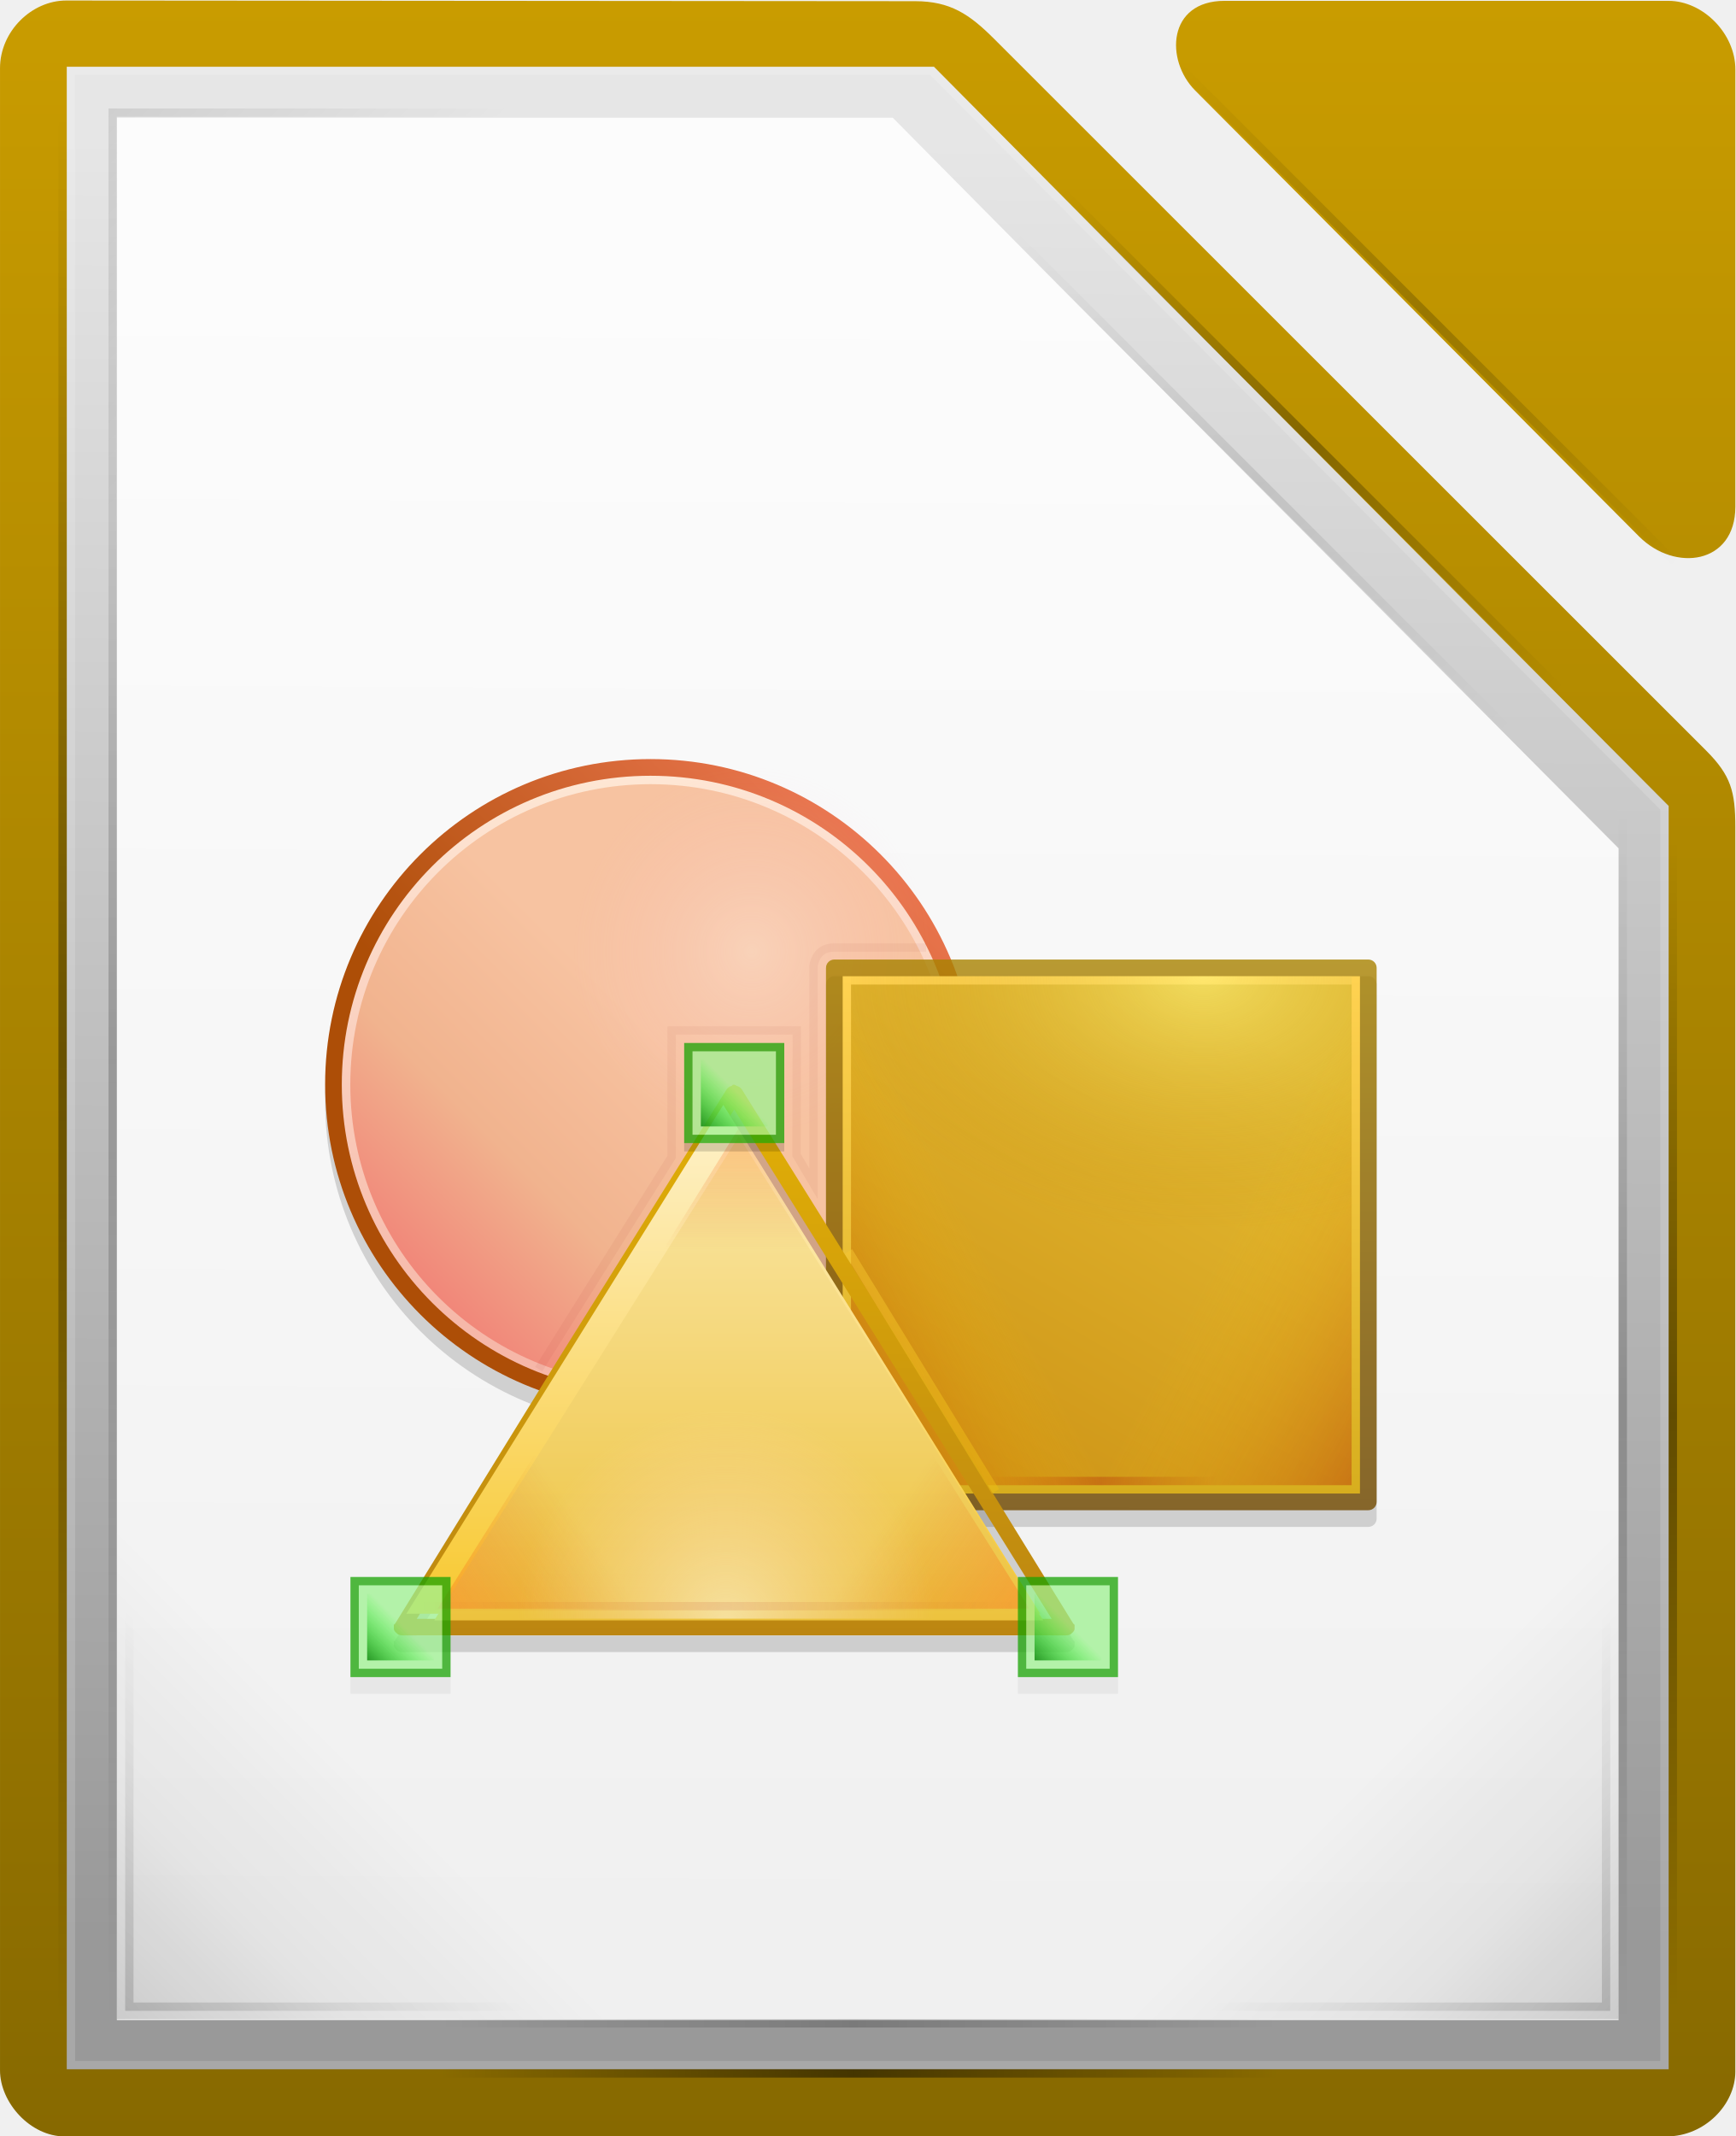
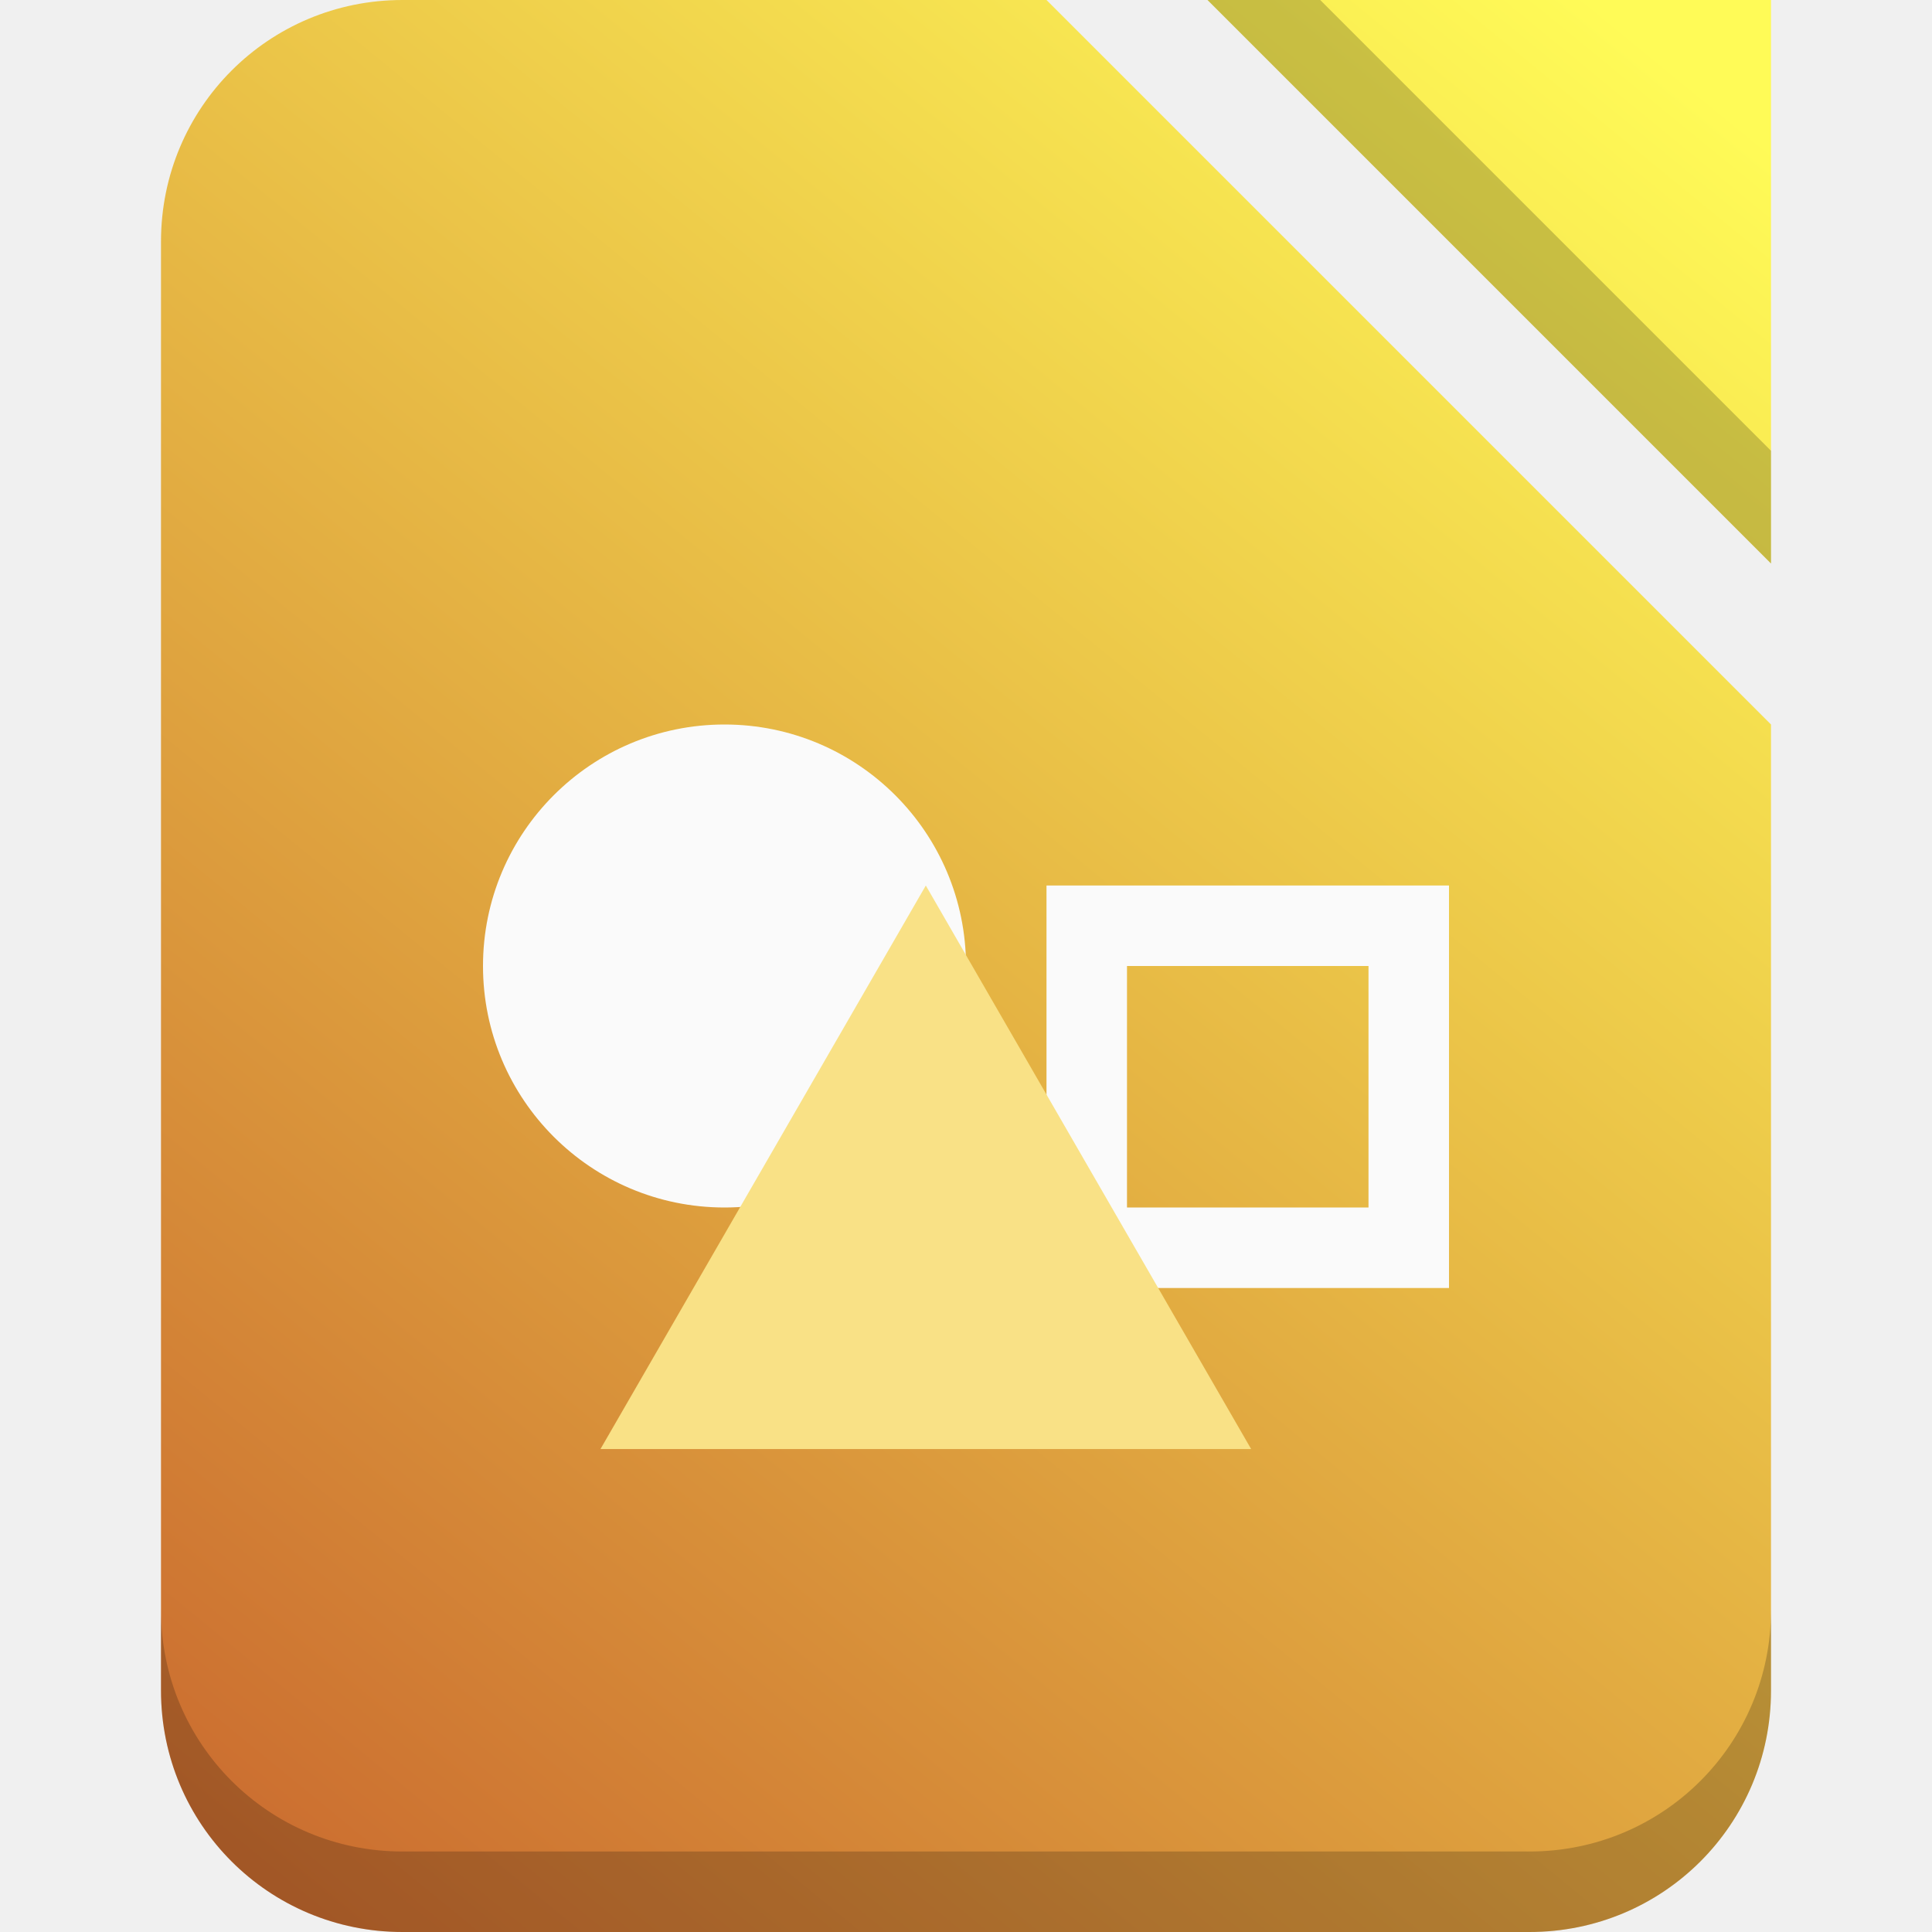
- <svg xmlns="http://www.w3.org/2000/svg" xmlns:xlink="http://www.w3.org/1999/xlink" width="207.999" height="256">
+ <svg xmlns="http://www.w3.org/2000/svg" id="SVGRoot" width="24px" height="24px" version="1.1" viewBox="0 0 24 24" xml:space="preserve">
  <defs>
-     <linearGradient id="g">
-       <stop offset="0" stop-color="#B3B3B3" />
-       <stop offset="1" stop-color="#E6E6E6" />
+     <linearGradient id="linearGradient4349" x1="3" x2="21" y1="23" y2="1" gradientUnits="userSpaceOnUse">
+       <stop stop-color="#cb6d30" offset="0" />
+       <stop stop-color="#fffb57" offset="1" />
    </linearGradient>
-     <linearGradient id="P">
-       <stop offset="0" stop-color="#FFF" />
-       <stop offset="1" stop-color="#00A0FC" stop-opacity="0" />
-     </linearGradient>
-     <linearGradient id="N">
-       <stop offset="0" stop-color="#1C99E0" />
-       <stop offset="1" stop-color="#035482" />
-     </linearGradient>
-     <linearGradient id="Q">
-       <stop offset="0" stop-color="#AADCF7" />
-       <stop offset="1" stop-color="#AADCF7" stop-opacity="0" />
-     </linearGradient>
-     <linearGradient id="e">
-       <stop offset="0" />
-       <stop offset="1" stop-color="#4D4D4D" />
-     </linearGradient>
-     <linearGradient id="m">
-       <stop offset="0" stop-color="#F7C3A1" />
-       <stop offset=".472" stop-color="#F1B38E" />
-       <stop offset="1" stop-color="#F17571" />
-     </linearGradient>
-     <linearGradient id="n">
-       <stop offset="0" stop-color="#FFF" />
-       <stop offset="1" stop-color="#FFBCD5" stop-opacity="0" />
-     </linearGradient>
-     <linearGradient id="r">
-       <stop offset="0" stop-color="#B42C00" />
-       <stop offset="1" stop-color="#FFC600" stop-opacity="0" />
-     </linearGradient>
-     <linearGradient id="z">
-       <stop offset="0" stop-color="#FFFB88" />
-       <stop offset="1" stop-color="#B97F00" stop-opacity="0" />
-     </linearGradient>
-     <linearGradient id="s">
-       <stop offset="0" stop-color="#E2B006" />
-       <stop offset="1" stop-color="#BC8611" />
-     </linearGradient>
-     <linearGradient id="x">
-       <stop offset="0" stop-color="#D40000" stop-opacity="0" />
-       <stop offset=".493" stop-color="#A00" />
-       <stop offset="1" stop-color="#A00" stop-opacity="0" />
-     </linearGradient>
-     <linearGradient id="v">
-       <stop offset="0" stop-color="#FF6A1E" />
-       <stop offset="1" stop-color="#D45500" stop-opacity="0" />
-     </linearGradient>
-     <linearGradient id="t">
-       <stop offset="0" stop-color="#F8CA35" />
-       <stop offset="1" stop-color="#FEF0C4" />
-     </linearGradient>
-     <linearGradient id="u">
-       <stop offset="0" stop-color="#EDC33E" />
-       <stop offset="1" stop-color="#FAE6A5" />
-     </linearGradient>
-     <linearGradient id="p">
-       <stop offset="0" stop-color="#D7AE1E" />
-       <stop offset="1" stop-color="#FFD251" />
-     </linearGradient>
-     <linearGradient id="q">
-       <stop offset="0" stop-color="#E4BC33" />
-       <stop offset="1" stop-color="#CD9215" />
-     </linearGradient>
-     <linearGradient id="o">
-       <stop offset="0" stop-color="#A88200" />
-       <stop offset="1" stop-color="#724A00" />
-     </linearGradient>
-     <linearGradient id="l">
-       <stop offset="0" stop-color="#AD4E07" />
-       <stop offset="1" stop-color="#E9744D" />
-     </linearGradient>
-     <linearGradient id="k">
-       <stop offset="0" stop-color="#F6B7A8" />
-       <stop offset="1" stop-color="#FEE9D6" />
-     </linearGradient>
-     <linearGradient id="w">
-       <stop offset="0" stop-color="#FFF" />
-       <stop offset="1" stop-color="#FFD5D5" stop-opacity="0" />
-     </linearGradient>
-     <linearGradient id="au">
-       <stop offset="0" stop-color="green" />
-       <stop offset="1" stop-color="#0F0" stop-opacity="0" />
-     </linearGradient>
-     <linearGradient id="as">
-       <stop offset="0" />
-       <stop offset="1" stop-opacity="0" />
-     </linearGradient>
-     <linearGradient id="ar">
-       <stop offset="0" stop-opacity="0" />
-       <stop offset=".493" />
-       <stop offset="1" stop-opacity="0" />
-     </linearGradient>
-     <linearGradient id="ao">
-       <stop offset="0" stop-color="#FFF" stop-opacity=".85" />
-       <stop offset="1" stop-color="#FFF" stop-opacity=".9" />
-     </linearGradient>
-     <linearGradient id="ap">
-       <stop offset="0" stop-color="#999" />
-       <stop offset="1" stop-color="#E6E6E6" />
-     </linearGradient>
-     <linearGradient id="aq">
-       <stop offset="0" />
-       <stop offset=".455" stop-opacity=".361" />
-       <stop offset="1" stop-opacity="0" />
-     </linearGradient>
-     <linearGradient id="a">
-       <stop offset="0" stop-color="#18A303" />
-       <stop offset="1" stop-color="#106802" />
-     </linearGradient>
-     <linearGradient id="f">
-       <stop offset="0" stop-color="#666" />
-       <stop offset="1" stop-color="#333" />
-     </linearGradient>
-     <linearGradient id="O">
-       <stop offset="0" stop-color="#63BBEE" />
-       <stop offset="1" stop-color="#AADCF7" />
-     </linearGradient>
-     <linearGradient id="h">
-       <stop offset="0" stop-color="gray" />
-       <stop offset="1" stop-color="#4D4D4D" />
-     </linearGradient>
-     <linearGradient id="at">
-       <stop offset="0" stop-opacity="0" />
-       <stop offset=".493" />
-       <stop offset="1" stop-opacity="0" />
-     </linearGradient>
-     <linearGradient id="b">
-       <stop offset="0" stop-color="#A33E03" />
-       <stop offset="1" stop-color="#622502" />
-     </linearGradient>
-     <linearGradient id="c">
-       <stop offset="0" stop-color="#C99C00" />
-       <stop offset="1" stop-color="#876900" />
-     </linearGradient>
-     <linearGradient id="y">
-       <stop offset="0" stop-color="#ECBB10" />
-       <stop offset="1" stop-color="#FFD251" />
-     </linearGradient>
-     <linearGradient id="d">
-       <stop offset="0" stop-color="#8E03A3" />
-       <stop offset="1" stop-color="#530260" />
-     </linearGradient>
-     <linearGradient id="i">
-       <stop offset="0" stop-color="#0369A3" />
-       <stop offset="1" stop-color="#023F62" />
-     </linearGradient>
-     <linearGradient id="j">
-       <stop offset="0" stop-color="#0369A3" />
-       <stop offset="1" stop-color="#023F62" />
-     </linearGradient>
-     <linearGradient xlink:href="#k" id="be" gradientUnits="userSpaceOnUse" x1="1180.158" y1="688.526" x2="1180.158" y2="658.132" />
-     <linearGradient xlink:href="#l" id="bf" gradientUnits="userSpaceOnUse" x1="1179.257" y1="678.058" x2="1195.142" y2="662.173" />
-     <linearGradient xlink:href="#m" id="bg" gradientUnits="userSpaceOnUse" x1="1183.469" y1="671.49" x2="1168" y2="686.958" />
-     <radialGradient xlink:href="#n" id="bh" gradientUnits="userSpaceOnUse" gradientTransform="matrix(1.5554 0 0 1.6106 5211.96 2375.68)" cx="-2578.688" cy="-1363.409" fx="-2578.688" fy="-1363.409" r="10" />
-     <linearGradient xlink:href="#o" id="bi" gradientUnits="userSpaceOnUse" gradientTransform="matrix(2 0 0 2.0308 -987 3803.46)" x1="1079.546" y1="-2650.276" x2="1079.546" y2="-2617.534" />
-     <linearGradient xlink:href="#p" id="bj" gradientUnits="userSpaceOnUse" gradientTransform="translate(0 -1)" x1="1171.25" y1="-1513.388" x2="1171.25" y2="-1575.638" />
-     <linearGradient xlink:href="#q" id="bk" gradientUnits="userSpaceOnUse" gradientTransform="translate(0 -1)" x1="1171" y1="-1562.104" x2="1138" y2="-1504.947" />
-     <linearGradient xlink:href="#r" id="bl" gradientUnits="userSpaceOnUse" gradientTransform="matrix(2.5 0 0 5 -2493.5 6327.58)" x1="529.25" y1="-1568.638" x2="535" y2="-1574.638" />
-     <linearGradient xlink:href="#r" id="bm" gradientUnits="userSpaceOnUse" gradientTransform="matrix(2.5 0 0 5 -211.5 6327.58)" x1="529.25" y1="-1568.638" x2="535" y2="-1574.638" />
-     <linearGradient xlink:href="#s" id="bn" gradientUnits="userSpaceOnUse" gradientTransform="translate(0 -2)" x1="1065.75" y1="-1561.392" x2="1065.75" y2="-1495.638" />
-     <linearGradient xlink:href="#t" id="bo" gradientUnits="userSpaceOnUse" x1="1162.591" y1="900.186" x2="1162.591" y2="887.434" />
-     <linearGradient xlink:href="#u" id="bp" gradientUnits="userSpaceOnUse" x1="1162.175" y1="900.717" x2="1162.175" y2="887.071" />
-     <linearGradient xlink:href="#v" id="bq" gradientUnits="userSpaceOnUse" x1="1155.005" y1="899.985" x2="1165.548" y2="893.35" />
-     <linearGradient xlink:href="#v" id="br" gradientUnits="userSpaceOnUse" x1="1155.005" y1="899.985" x2="1165.548" y2="893.35" />
-     <radialGradient xlink:href="#w" id="bs" gradientUnits="userSpaceOnUse" gradientTransform="matrix(-2.5904 0 0 -2.5 -5476.5 -3228.5)" cx="-1535.455" cy="-853" fx="-1535.455" fy="-853" r="10" />
-     <linearGradient xlink:href="#v" id="bt" gradientUnits="userSpaceOnUse" x1="1162" y1="889.006" x2="1162" y2="900.717" />
-     <linearGradient xlink:href="#x" id="bu" gradientUnits="userSpaceOnUse" gradientTransform="matrix(.174 0 0 1 1129.96 -322)" x1="-17" y1="-1194.638" x2="144" y2="-1194.638" />
-     <linearGradient xlink:href="#x" id="bw" gradientUnits="userSpaceOnUse" gradientTransform="matrix(.4472 0 0 1 1066.6 -307)" x1="-17" y1="-1194.638" x2="144" y2="-1194.638" />
-     <linearGradient xlink:href="#y" id="bx" gradientUnits="userSpaceOnUse" gradientTransform="translate(0 -.45)" x1="1171.25" y1="-1513.388" x2="1171.25" y2="-1575.638" />
-     <radialGradient xlink:href="#z" id="by" gradientUnits="userSpaceOnUse" gradientTransform="matrix(-3.1085 0 0 -4.5248 -3195.58 -4994.39)" cx="-1535.213" cy="-848.917" fx="-1535.213" fy="-848.917" r="10" />
-     <linearGradient xlink:href="#c" id="aL" gradientUnits="userSpaceOnUse" gradientTransform="matrix(1.004 0 0 1.0096 -1.5 -9.366)" x1="120.322" y1="-1409.745" x2="120.322" y2="-1156.178" />
-     <linearGradient xlink:href="#c" id="aM" gradientUnits="userSpaceOnUse" gradientTransform="matrix(1.004 0 0 1.0096 -1.5 -9.366)" x1="120.322" y1="-1409.745" x2="120.322" y2="-1156.178" />
-     <linearGradient xlink:href="#c" id="aK" gradientUnits="userSpaceOnUse" gradientTransform="matrix(1.004 0 0 1.0096 -1.5 -9.366)" x1="120.322" y1="-1409.745" x2="120.322" y2="-1156.178" />
-     <linearGradient id="D">
-       <stop offset="0" stop-color="#666" />
-       <stop offset="1" stop-color="#333" />
-     </linearGradient>
-     <linearGradient id="A">
-       <stop offset="0" stop-color="#666" />
-       <stop offset="1" stop-color="#333" />
-     </linearGradient>
-     <linearGradient id="B">
-       <stop offset="0" stop-color="#0369A3" />
-       <stop offset="1" stop-color="#023F62" />
-     </linearGradient>
-     <linearGradient id="C">
-       <stop offset="0" stop-color="#0369A3" />
-       <stop offset="1" stop-color="#023F62" />
-     </linearGradient>
-     <linearGradient id="E">
-       <stop offset="0" stop-color="#18A303" />
-       <stop offset="1" stop-color="#106802" />
-     </linearGradient>
-     <linearGradient id="F">
-       <stop offset="0" stop-color="#A33E03" />
-       <stop offset="1" stop-color="#622502" />
-     </linearGradient>
-     <linearGradient id="J">
-       <stop offset="0" stop-color="#0369A3" />
-       <stop offset="1" stop-color="#023F62" />
-     </linearGradient>
-     <linearGradient id="H">
-       <stop offset="0" stop-color="#0369A3" />
-       <stop offset="1" stop-color="#023F62" />
-     </linearGradient>
-     <linearGradient id="I">
-       <stop offset="0" stop-color="#666" />
-       <stop offset="1" stop-color="#333" />
-     </linearGradient>
-     <linearGradient id="G">
-       <stop offset="0" stop-color="#666" />
-       <stop offset="1" stop-color="#333" />
-     </linearGradient>
-     <linearGradient id="K">
-       <stop offset="0" stop-color="#666" />
-       <stop offset="1" stop-color="#333" />
-     </linearGradient>
-     <linearGradient id="M">
-       <stop offset="0" stop-color="#323232" />
-       <stop offset="1" stop-color="#535353" />
-     </linearGradient>
-     <linearGradient id="L">
-       <stop offset="0" stop-color="#323232" />
-       <stop offset="1" stop-color="#535353" />
-     </linearGradient>
-     <linearGradient id="R">
-       <stop offset="0" stop-color="#FFF" stop-opacity=".588" />
-       <stop offset="1" stop-color="#FFF" stop-opacity=".863" />
-     </linearGradient>
-     <linearGradient id="S">
-       <stop offset="0" stop-color="gray" />
-       <stop offset="1" stop-color="#4D4D4D" />
-     </linearGradient>
-     <linearGradient id="T">
-       <stop offset="0" stop-color="gray" />
-       <stop offset="1" stop-color="#4D4D4D" />
-     </linearGradient>
-     <linearGradient id="U">
-       <stop offset="0" stop-color="#FFF" stop-opacity=".588" />
-       <stop offset="1" stop-color="#FFF" stop-opacity=".863" />
-     </linearGradient>
-     <linearGradient id="V">
-       <stop offset="0" stop-color="#B3B3B3" />
-       <stop offset="1" stop-color="#E6E6E6" />
-     </linearGradient>
-     <linearGradient id="W">
-       <stop offset="0" stop-color="#B3B3B3" />
-       <stop offset="1" stop-color="#E6E6E6" />
-     </linearGradient>
-     <linearGradient id="X">
-       <stop offset="0" stop-color="#B3B3B3" />
-       <stop offset="1" stop-color="#E6E6E6" />
-     </linearGradient>
-     <linearGradient id="Y">
-       <stop offset="0" stop-color="#B3B3B3" />
-       <stop offset="1" stop-color="#E6E6E6" />
-     </linearGradient>
-     <linearGradient id="Z">
-       <stop offset="0" stop-color="#B3B3B3" />
-       <stop offset="1" stop-color="#E6E6E6" />
-     </linearGradient>
-     <linearGradient id="aa">
-       <stop offset="0" stop-color="#B3B3B3" />
-       <stop offset="1" stop-color="#E6E6E6" />
-     </linearGradient>
-     <linearGradient id="ab">
-       <stop offset="0" stop-color="#B3B3B3" />
-       <stop offset="1" stop-color="#E6E6E6" />
-     </linearGradient>
-     <linearGradient id="ac">
-       <stop offset="0" stop-color="gray" />
-       <stop offset="1" stop-color="#4D4D4D" />
-     </linearGradient>
-     <linearGradient id="ad">
-       <stop offset="0" stop-color="gray" />
-       <stop offset="1" stop-color="#4D4D4D" />
-     </linearGradient>
-     <linearGradient id="ae">
-       <stop offset="0" stop-color="#B3B3B3" />
-       <stop offset="1" stop-color="#E6E6E6" />
-     </linearGradient>
-     <linearGradient id="af">
-       <stop offset="0" stop-color="#B3B3B3" />
-       <stop offset="1" stop-color="#E6E6E6" />
-     </linearGradient>
-     <linearGradient id="ag">
-       <stop offset="0" stop-color="#B3B3B3" />
-       <stop offset="1" stop-color="#E6E6E6" />
-     </linearGradient>
-     <linearGradient id="ah">
-       <stop offset="0" stop-color="#B3B3B3" />
-       <stop offset="1" stop-color="#E6E6E6" />
-     </linearGradient>
-     <linearGradient id="ai">
-       <stop offset="0" stop-color="#FFF" stop-opacity=".588" />
-       <stop offset="1" stop-color="#FFF" stop-opacity=".863" />
-     </linearGradient>
-     <linearGradient id="aj">
-       <stop offset="0" stop-color="#666" />
-       <stop offset="1" stop-color="#333" />
-     </linearGradient>
-     <linearGradient id="ak">
-       <stop offset="0" stop-color="#666" />
-       <stop offset="1" stop-color="#333" />
-     </linearGradient>
-     <linearGradient id="al">
-       <stop offset="0" stop-color="#666" />
-       <stop offset="1" stop-color="#333" />
-     </linearGradient>
-     <linearGradient id="am">
-       <stop offset="0" stop-color="#666" />
-       <stop offset="1" stop-color="#333" />
-     </linearGradient>
-     <linearGradient id="an">
-       <stop offset="0" stop-color="#666" />
-       <stop offset="1" stop-color="#333" />
-     </linearGradient>
-     <linearGradient xlink:href="#ao" id="aN" gradientUnits="userSpaceOnUse" gradientTransform="matrix(8 0 0 8 -639 4583.47)" x1="209.063" y1="-754.085" x2="209.063" y2="-782.638" />
-     <linearGradient xlink:href="#ap" id="aO" gradientUnits="userSpaceOnUse" gradientTransform="matrix(15.958 0 0 16.0248 -3656.13 -5573.42)" x1="294.343" y1="256.581" x2="294.418" y2="243.139" />
-     <linearGradient xlink:href="#ao" id="aP" gradientUnits="userSpaceOnUse" gradientTransform="matrix(8 0 0 8 -639 4583.47)" x1="209.063" y1="-754.085" x2="209.063" y2="-782.638" />
-     <linearGradient xlink:href="#aq" id="aQ" gradientUnits="userSpaceOnUse" gradientTransform="matrix(.7805 0 0 .7805 -1141.634 -520.8)" x1="152" y1="-1192.638" x2="113.882" y2="-1230.756" />
-     <linearGradient xlink:href="#ar" id="aR" gradientUnits="userSpaceOnUse" gradientTransform="matrix(.621 0 0 1 1072.56 -257)" x1="-17" y1="-1194.638" x2="144" y2="-1194.638" />
-     <linearGradient xlink:href="#ar" id="aS" gradientUnits="userSpaceOnUse" gradientTransform="matrix(1.4162 0 0 1 -1655.56 171.64)" x1="-17" y1="-1194.638" x2="144" y2="-1194.638" />
-     <linearGradient xlink:href="#ar" id="aT" gradientUnits="userSpaceOnUse" gradientTransform="matrix(.867 0 0 1 -1578 -15.36)" x1="-17" y1="-1194.638" x2="144" y2="-1194.638" />
-     <linearGradient xlink:href="#ar" id="aU" gradientUnits="userSpaceOnUse" gradientTransform="matrix(.621 0 0 1 1072.56 -251)" x1="-17" y1="-1194.638" x2="144" y2="-1194.638" />
-     <linearGradient xlink:href="#as" id="aV" gradientUnits="userSpaceOnUse" gradientTransform="translate(659 -1753.64)" x1="364.867" y1="300.819" x2="389.102" y2="276.584" />
-     <linearGradient xlink:href="#as" id="aW" gradientUnits="userSpaceOnUse" gradientTransform="matrix(1 0 0 -1 657 -1379.64)" x1="364.867" y1="300.819" x2="389.102" y2="276.584" />
-     <linearGradient xlink:href="#at" id="aX" gradientUnits="userSpaceOnUse" gradientTransform="matrix(.524 0 0 1 -368.895 -790.716)" x1="-17" y1="-1194.638" x2="144" y2="-1194.638" />
-     <linearGradient xlink:href="#at" id="aY" gradientUnits="userSpaceOnUse" gradientTransform="matrix(.524 0 0 1 -369.605 -782.938)" x1="-17" y1="-1194.638" x2="144" y2="-1194.638" />
-     <linearGradient xlink:href="#at" id="aZ" gradientUnits="userSpaceOnUse" gradientTransform="matrix(.524 0 0 1 -369.605 -811.222)" x1="-17" y1="-1194.638" x2="144" y2="-1194.638" />
-     <linearGradient xlink:href="#ar" id="ba" gradientUnits="userSpaceOnUse" gradientTransform="matrix(1.4162 0 0 1 -1655.56 177.64)" x1="-17" y1="-1194.638" x2="144" y2="-1194.638" />
-     <linearGradient xlink:href="#ar" id="bb" gradientUnits="userSpaceOnUse" gradientTransform="matrix(.899 0 0 1 -1580.99 2397.64)" x1="-17" y1="-1194.638" x2="144" y2="-1194.638" />
-     <linearGradient xlink:href="#aq" id="bc" gradientUnits="userSpaceOnUse" gradientTransform="matrix(.7805 0 0 .7805 1084.366 -520.8)" x1="152" y1="-1192.638" x2="113.882" y2="-1230.756" />
-     <linearGradient xlink:href="#as" id="bd" gradientUnits="userSpaceOnUse" gradientTransform="matrix(-1 0 0 1 1567 -1753.64)" x1="364.867" y1="300.819" x2="389.102" y2="276.584" />
-     <linearGradient xlink:href="#a" id="aI" gradientUnits="userSpaceOnUse" x1="475" y1="-895.638" x2="475" y2="-848.638" />
-     <linearGradient xlink:href="#au" id="bv" gradientUnits="userSpaceOnUse" gradientTransform="matrix(.6667 0 0 .6667 700.333 -448.88)" x1="529.25" y1="-1568.638" x2="535.438" y2="-1574.826" />
  </defs>
-   <g transform="translate(-1009.996 1693.638)">
-     <use xlink:href="#aJ" transform="translate(1571)" width="5033" height="1085" opacity=".75" />
-     <text y="-1109.14" x="382.125" font-size="8" font-family="Sans" />
-     <g transform="matrix(1 0 0 .9998 1049.99 -261.184)" overflow="visible" fill="url(#aK)" stroke-width="15.998" font-family="Andale Mono">
-       <path style="line-height:normal;text-indent:0pt;text-align:start;text-decoration-line:none;text-transform:none" d="M-39.993-1184.568c0 3.868 3.622 7.93 7.757 7.93H159.75c4.627 0 8.25-3.87 8.25-7.745v-149.215c0-4.225-.512-6.183-3.5-9.17l-85.324-85.3c-2.988-2.986-5.274-4.526-9.5-4.53l-101.736-.08c-4.133 0-7.933 3.683-7.933 8.122v239.988z" overflow="visible" fill="url(#aL)" />
-       <path style="line-height:normal;text-indent:0pt;text-align:start;text-decoration-line:none;text-transform:none" d="M103.26-1421.89l53.19 53.442c4.34 4.358 11.554 3.324 11.554-3.55v-52.443c0-4.228-3.827-8.198-8.032-8.198h-53.19c-6.838 0-7.138 7.115-3.522 10.748z" overflow="visible" fill="url(#aM)" />
+   <g fill-rule="evenodd">
+     <path d="m5 0c-1.662 0-3 1.338-3 3v18c0 1.662 1.338 3 3 3h14c1.662 0 3-1.338 3-3v-12l-9-9h-8zm10 0 7 7v-7h-7z" fill="url(#linearGradient4349)" stroke-linecap="square" />
+     <g stroke-linecap="square">
+       <path d="m2 20v1c0 1.662 1.338 3 3 3h14c1.662 0 3-1.338 3-3v-1c0 1.662-1.338 3-3 3h-14c-1.662 0-3-1.338-3-3z" fill-opacity=".2" />
+       <path d="m15 0h1.4l5.6 5.6v1.4z" fill-opacity=".2" />
    </g>
-     <path d="M1023-1677.53v226h180v-140.44c-28.986-29.2-58.078-58.297-87-87.56h-93v2z" fill="url(#aN)" transform="translate(1)" />
-     <path d="M1017-1683.638v238h192v-151.406c-29.383-29.502-58.745-59.027-88.063-88.594H1017v2z" style="line-height:normal;text-indent:0pt;text-align:start;text-decoration-line:none;text-transform:none" font-family="Andale Mono" overflow="visible" fill="url(#aO)" transform="translate(1)" />
-     <path d="M1023-1677.53v226h180v-140.44c-28.986-29.2-58.078-58.297-87-87.56h-93v2z" fill="url(#aP)" transform="translate(1)" />
-     <path d="M1018-1685.638v240h192v-151.406c-29.383-29.502-58.745-59.027-88.063-88.594H1018zm1 1h102.5c29.148 29.362 58.296 58.725 87.5 88.03v149.97h-190v-238z" style="line-height:normal;text-indent:0pt;text-align:start;text-decoration-line:none;text-transform:none" font-family="Andale Mono" overflow="visible" opacity=".15" fill="#fff" />
-     <path transform="matrix(-1 0 0 1 1 0)" overflow="visible" opacity=".15" fill="url(#aQ)" d="M-1087-1515.638h64v64h-64z" />
-     <path overflow="visible" opacity=".2" fill="url(#aR)" d="M1062-1451.638h100v1h-100z" transform="translate(1)" />
-     <path transform="rotate(90 .5 .5)" overflow="visible" opacity=".2" fill="url(#aS)" d="M-1679.638-1023h228v1h-228z" />
-     <path transform="rotate(90 .5 .5)" overflow="visible" opacity=".375" fill="url(#aT)" d="M-1592.742-1210h139.604v1h-139.604z" />
-     <path overflow="visible" opacity=".5" fill="url(#aU)" d="M1062-1445.638h100v1h-100z" transform="translate(1)" />
-     <path d="M1024-1502.638v50h50v-1h-49v-49h-1z" overflow="visible" opacity=".15" fill="url(#aV)" transform="translate(1)" />
-     <path d="M1022-1630.638v-50h50v1h-49v49h-1z" overflow="visible" opacity=".1" fill="url(#aW)" transform="translate(1)" />
-     <path transform="rotate(45 .5 1.207)" overflow="visible" opacity=".3" fill="url(#aX)" d="M-377.807-1985.354h84.375v1h-84.375z" />
-     <path transform="rotate(45 .5 1.207)" overflow="visible" opacity=".1" fill="url(#aY)" d="M-378.514-1977.576h84.375v1h-84.374z" />
-     <path transform="rotate(45 .5 1.207)" overflow="visible" opacity=".2" fill="url(#aZ)" d="M-378.514-2005.86h84.375v1h-84.374z" />
-     <path transform="rotate(90 .5 .5)" overflow="visible" opacity=".375" fill="url(#ba)" d="M-1679.638-1017h228v1h-228z" />
-     <path transform="matrix(0 1 1 0 1 0)" overflow="visible" opacity=".2" fill="url(#bb)" d="M-1596.276 1203h144.745v1h-144.746z" />
-     <path overflow="visible" opacity=".15" fill="url(#bc)" d="M1139-1515.638h64v64h-64z" transform="translate(1)" />
-     <path d="M1202-1502.638v50h-50v-1h49v-49h1z" overflow="visible" opacity=".15" fill="url(#bd)" transform="translate(1)" />
-     <g transform="translate(1)">
-       <circle transform="matrix(2.303 0 0 2.303 -1640.94 -3117.34)" cx="1184.5" cy="675.5" r="16.5" overflow="visible" opacity=".15" fill="none" stroke="#000" stroke-width=".868" />
-       <circle transform="matrix(2.303 0 0 2.303 -1640.94 -3119.34)" cx="1184.5" cy="675.5" r="16.5" overflow="visible" fill="url(#be)" stroke="url(#bf)" stroke-width=".868" />
-       <circle transform="translate(-1497.36 -3037.46) scale(2.1818)" cx="1184.5" cy="675.5" r="16.5" overflow="visible" fill="url(#bg)" />
-       <path d="M1096.848-1561.635c-.056.042-.107.09-.153.14-.253.065-.47.217-.608.425l-19.938 31.938-19.787 32.08c-.056.04-.107.088-.152.14-.014.094-.014.19 0 .283-.014.095-.014.19 0 .284.035.1.086.196.153.282.045.052.096.1.153.142.045.052.097.1.152.14.182.105.395.155.61.142h79.445c.214.013.426-.037.61-.14.055-.043.106-.09.15-.142.057-.042.108-.09.154-.142.067-.086.118-.18.152-.282.014-.094.014-.19 0-.283.014-.093.014-.188 0-.282-.046-.052-.097-.1-.153-.14l-19.786-32.08-19.937-31.938c-.138-.208-.355-.36-.61-.424-.09-.062-.194-.11-.303-.14h-.152zm.152 2.968l19.024 30.524 19.025 30.525h-76.1l19.026-30.525 19.024-30.525z" style="line-height:normal;text-indent:0pt;text-align:start;text-decoration-line:none;text-transform:none" font-family="Sans" overflow="visible" opacity=".15" />
-       <circle transform="translate(-552.375 -1826.79) scale(1.375)" cx="1201" cy="179.75" r="16" overflow="visible" opacity=".25" fill="url(#bh)" />
-       <rect rx="1" ry="1" y="-1576.638" x="1108" height="66" width="66" overflow="visible" opacity=".15" />
-       <rect width="66" height="66" x="1108" y="-1578.638" ry="1" rx="1" overflow="visible" opacity=".8" fill="url(#bi)" />
-       <path overflow="visible" fill="url(#bj)" d="M1110-1576.638h62v62h-62z" />
-       <path overflow="visible" fill="url(#bk)" d="M1111-1575.638h60v60h-60z" />
-       <path transform="scale(-1 1)" overflow="visible" opacity=".35" fill="url(#bl)" d="M-1171-1575.638h30v60h-30z" />
-       <path overflow="visible" opacity=".5" fill="url(#bm)" d="M1111-1575.638h30v60h-30z" />
-       <path style="line-height:normal;text-indent:0pt;text-align:start;text-decoration-line:none;text-transform:none" d="M1096.848-1563.635c-.056.042-.107.09-.153.14-.253.065-.47.217-.608.425l-19.938 31.938-19.787 32.08c-.056.04-.107.088-.152.14-.014.094-.014.19 0 .283-.014.095-.014.19 0 .284.035.1.086.196.153.282.045.052.096.1.153.142.045.052.097.1.152.14.182.105.395.155.61.142h79.445c.214.013.426-.037.61-.14.055-.043.106-.09.15-.142.057-.042.108-.09.154-.142.067-.086.118-.18.152-.282.014-.094.014-.19 0-.283.014-.093.014-.188 0-.282-.046-.052-.097-.1-.153-.14l-19.786-32.08-19.937-31.938c-.138-.208-.355-.36-.61-.424-.09-.062-.194-.11-.303-.14h-.152zm.152 2.968l19.024 30.524 19.025 30.525h-76.1l19.026-30.525 19.024-30.525z" font-family="Sans" overflow="visible" fill="url(#bn)" />
-       <path transform="matrix(4.65 0 0 4.31 -4307.61 -5382.32)" d="M1170.17 900.717h-16.34l4.085-7.075 4.085-7.076 4.085 7.076z" overflow="visible" fill="url(#bo)" />
-       <path d="M1170.17 900.717h-16.34l4.085-7.075 4.085-7.076 4.085 7.076z" transform="matrix(4.468 0 0 4.1 -4094.27 -5192.37)" overflow="visible" fill="url(#bp)" />
-       <path transform="matrix(1.49 0 0 1.366 -657.756 -2731.22)" d="M1170.17 900.717h-16.34l4.085-7.075 4.085-7.076 4.085 7.076z" overflow="visible" opacity=".35" fill="url(#bq)" />
-       <path d="M1170.17 900.717h-16.34l4.085-7.075 4.085-7.076 4.085 7.076z" transform="matrix(-1.49 0 0 1.366 2851.59 -2731.22)" overflow="visible" opacity=".35" fill="url(#br)" />
-       <path transform="rotate(90)" overflow="visible" opacity=".5" fill="url(#bs)" d="M-1524.638-1121h25v50h-25z" />
-       <path transform="matrix(1.102 0 0 1.025 -183.038 -2467.07)" d="M1170.17 900.717h-16.34l4.085-7.075 4.085-7.076 4.085 7.076z" overflow="visible" opacity=".25" fill="url(#bt)" />
-       <path id="bz" overflow="visible" opacity=".75" fill="#9ef290" stroke="#18a303" d="M1051.5-1504.138h11v11h-11z" />
-       <path d="M1127-1513.638h46v-64h-64v35.2l18 28.8z" overflow="visible" fill="none" />
-       <path overflow="visible" opacity=".25" fill="url(#bu)" d="M1127-1516.638h28v1h-28z" />
-       <path overflow="visible" opacity=".15" d="M1091-1556.638h12v1h-12z" />
-       <path id="bA" overflow="visible" opacity=".75" fill="url(#bv)" stroke-width="15.997" d="M1053-1502.638h8v8h-8z" />
-       <path overflow="visible" opacity=".05" d="M1051-1492.638h12v2h-12zM1131-1492.638h12v2h-12z" />
-       <path overflow="visible" opacity=".1" fill="url(#bw)" d="M1059-1501.638h72v1h-72z" />
-       <path style="line-height:normal;text-indent:0pt;text-align:start;text-decoration-line:none;text-transform:none" d="M1111.138-1543.92l-.875.532 17.6 28.75.874-.53-17.6-28.75z" font-family="Sans" overflow="visible" opacity=".5" fill="url(#bx)" />
-       <path d="M1073.563-1529.544l15.937-25.446v-15.148h15l-.03 14.93 2.03 3.44v-25.995s.126-2.312 2.438-2.312H1120" opacity=".05" fill="none" stroke="maroon" />
-       <path transform="matrix(0 -1 -1 0 0 0)" overflow="visible" opacity=".5" fill="url(#by)" d="M1546.638-1171h30v60h-30z" />
-       <use xlink:href="#bz" transform="translate(40 -64)" width="5033" height="1085" />
-       <use xlink:href="#bA" transform="translate(40 -64)" width="5033" height="1085" />
-       <use height="1085" width="5033" transform="translate(80)" xlink:href="#bz" />
-       <use height="1085" width="5033" transform="translate(80)" xlink:href="#bA" />
+     <g>
+       <circle cx="9" cy="12" r="3" fill="#fafafa" />
+       <path d="m13 11v5h5v-5h-5zm1 1h3v3h-3v-3z" fill="#fafafa" />
+       <path transform="matrix(1.1667 0 0 1.1667 -1.3329 -3)" d="m11 12 3.464 6h-6.928z" fill="#f9e186" />
    </g>
  </g>
</svg>
